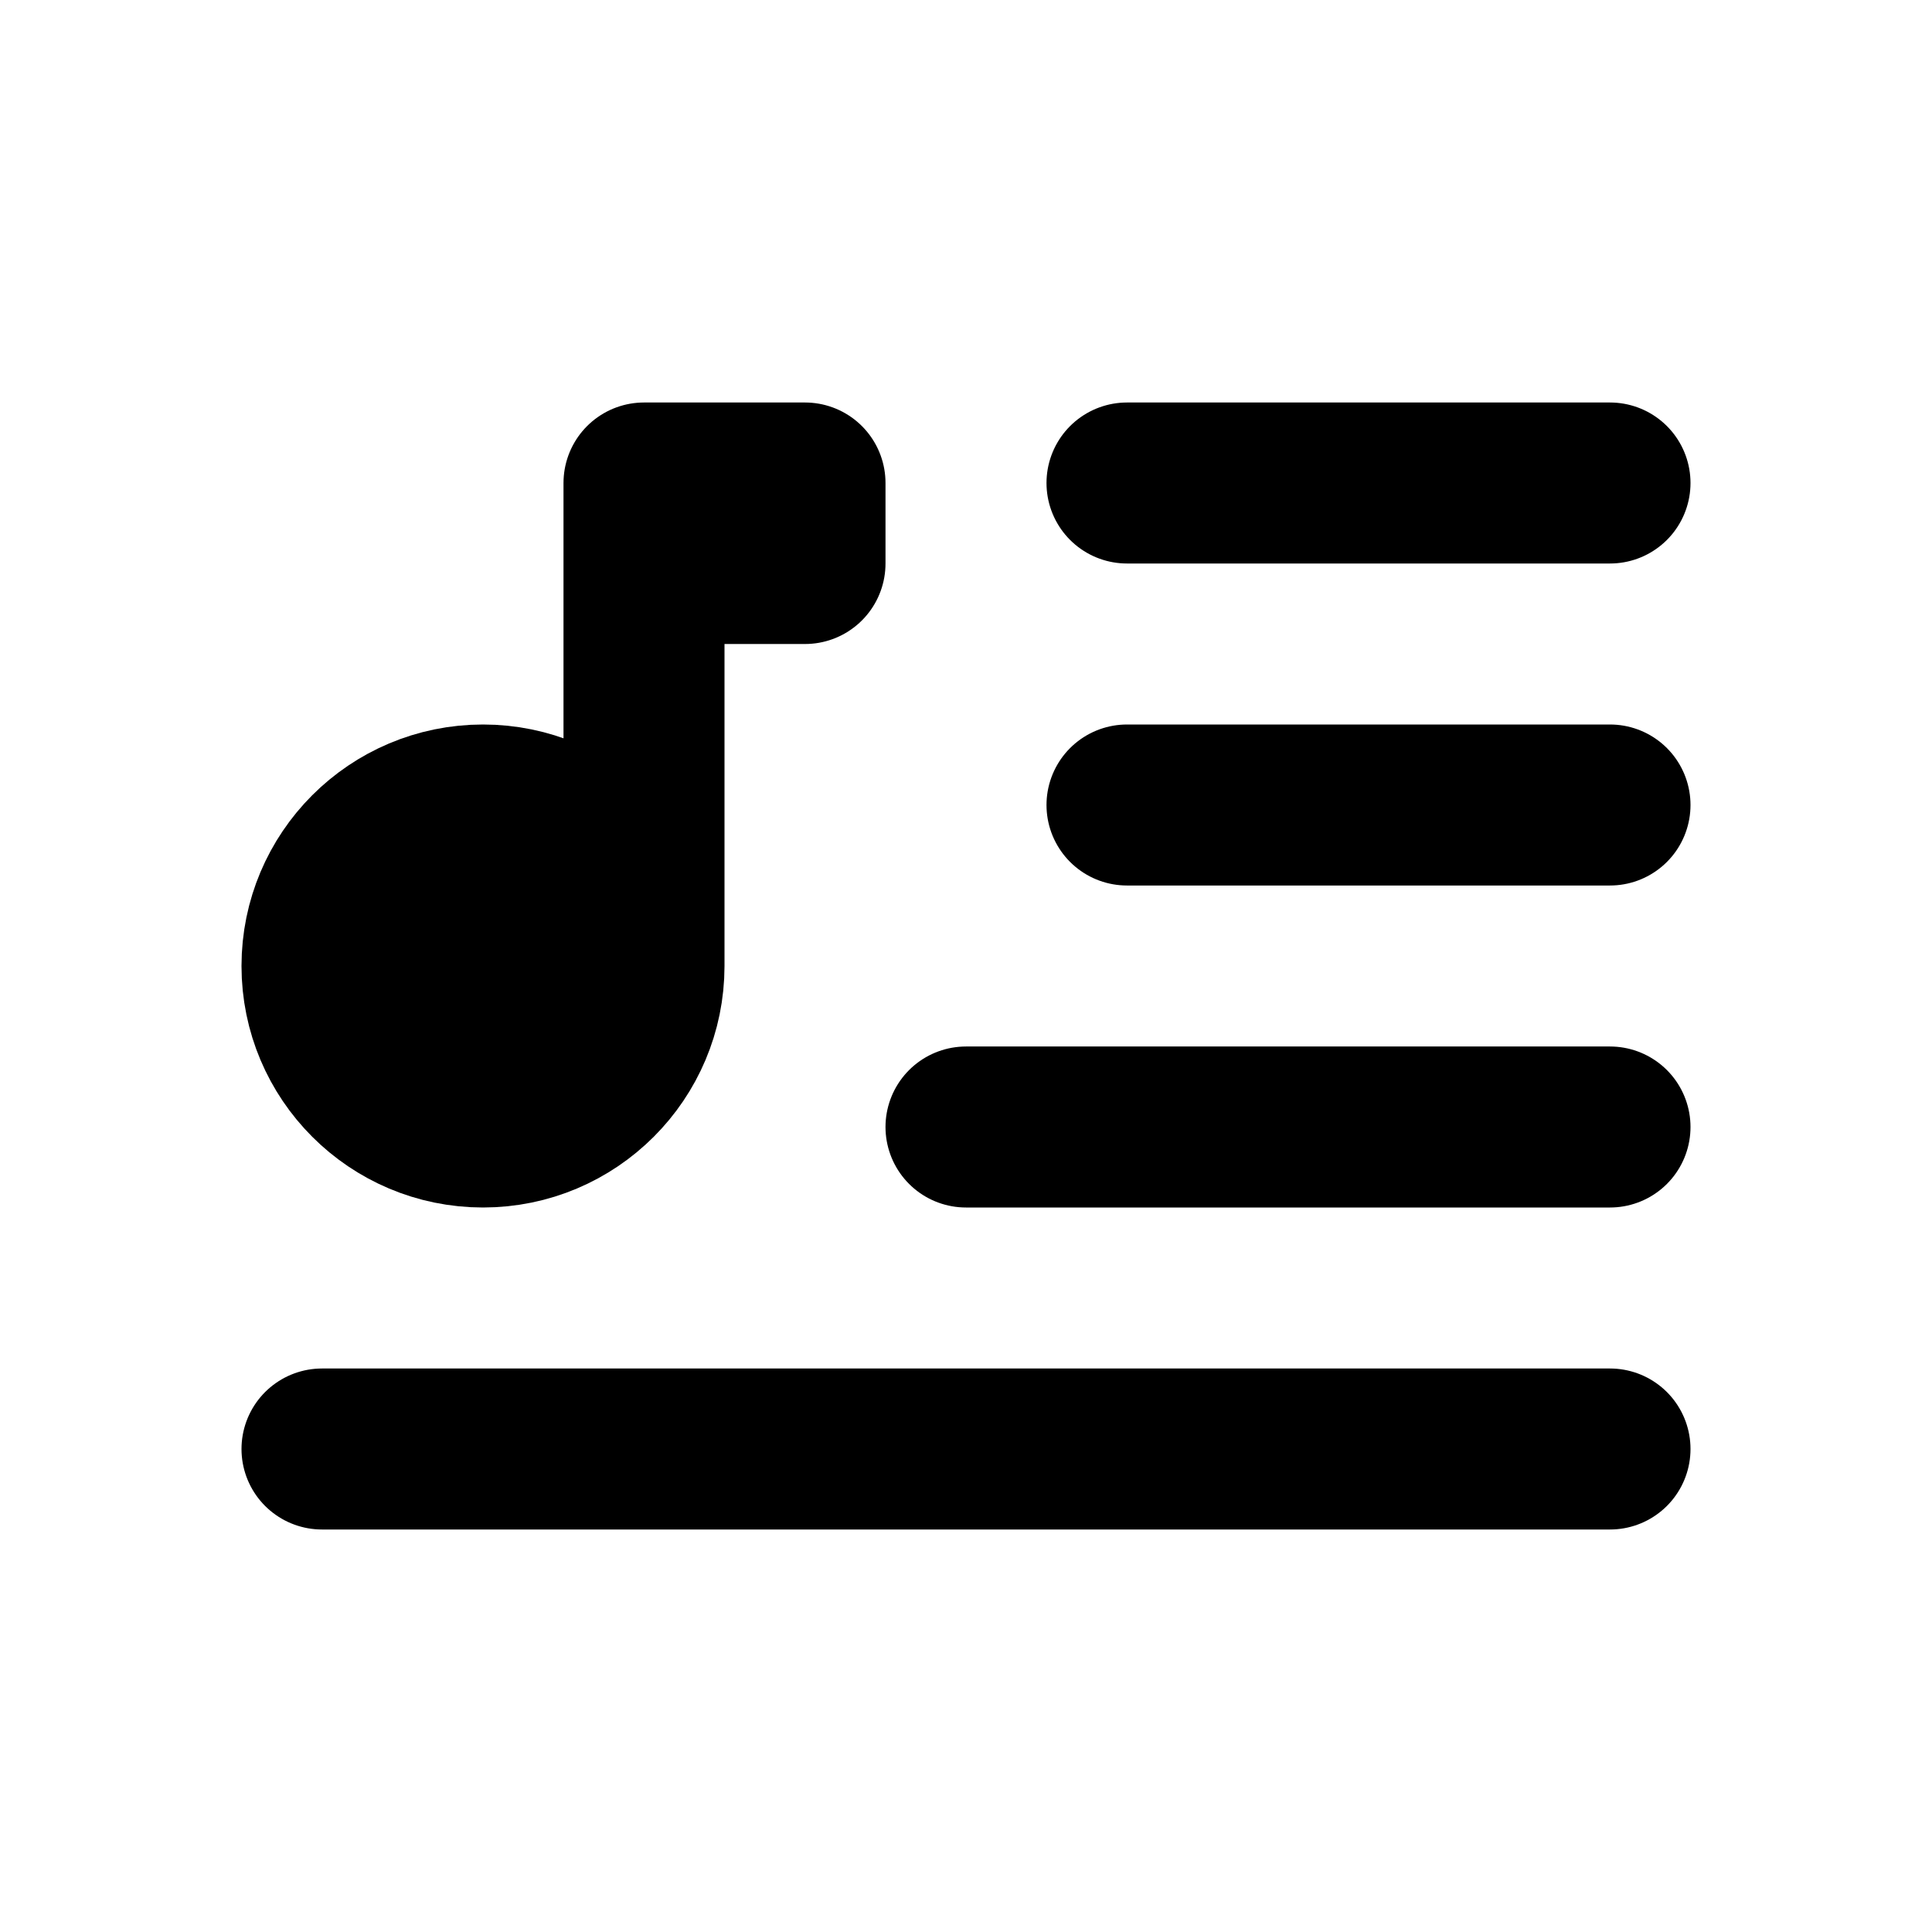
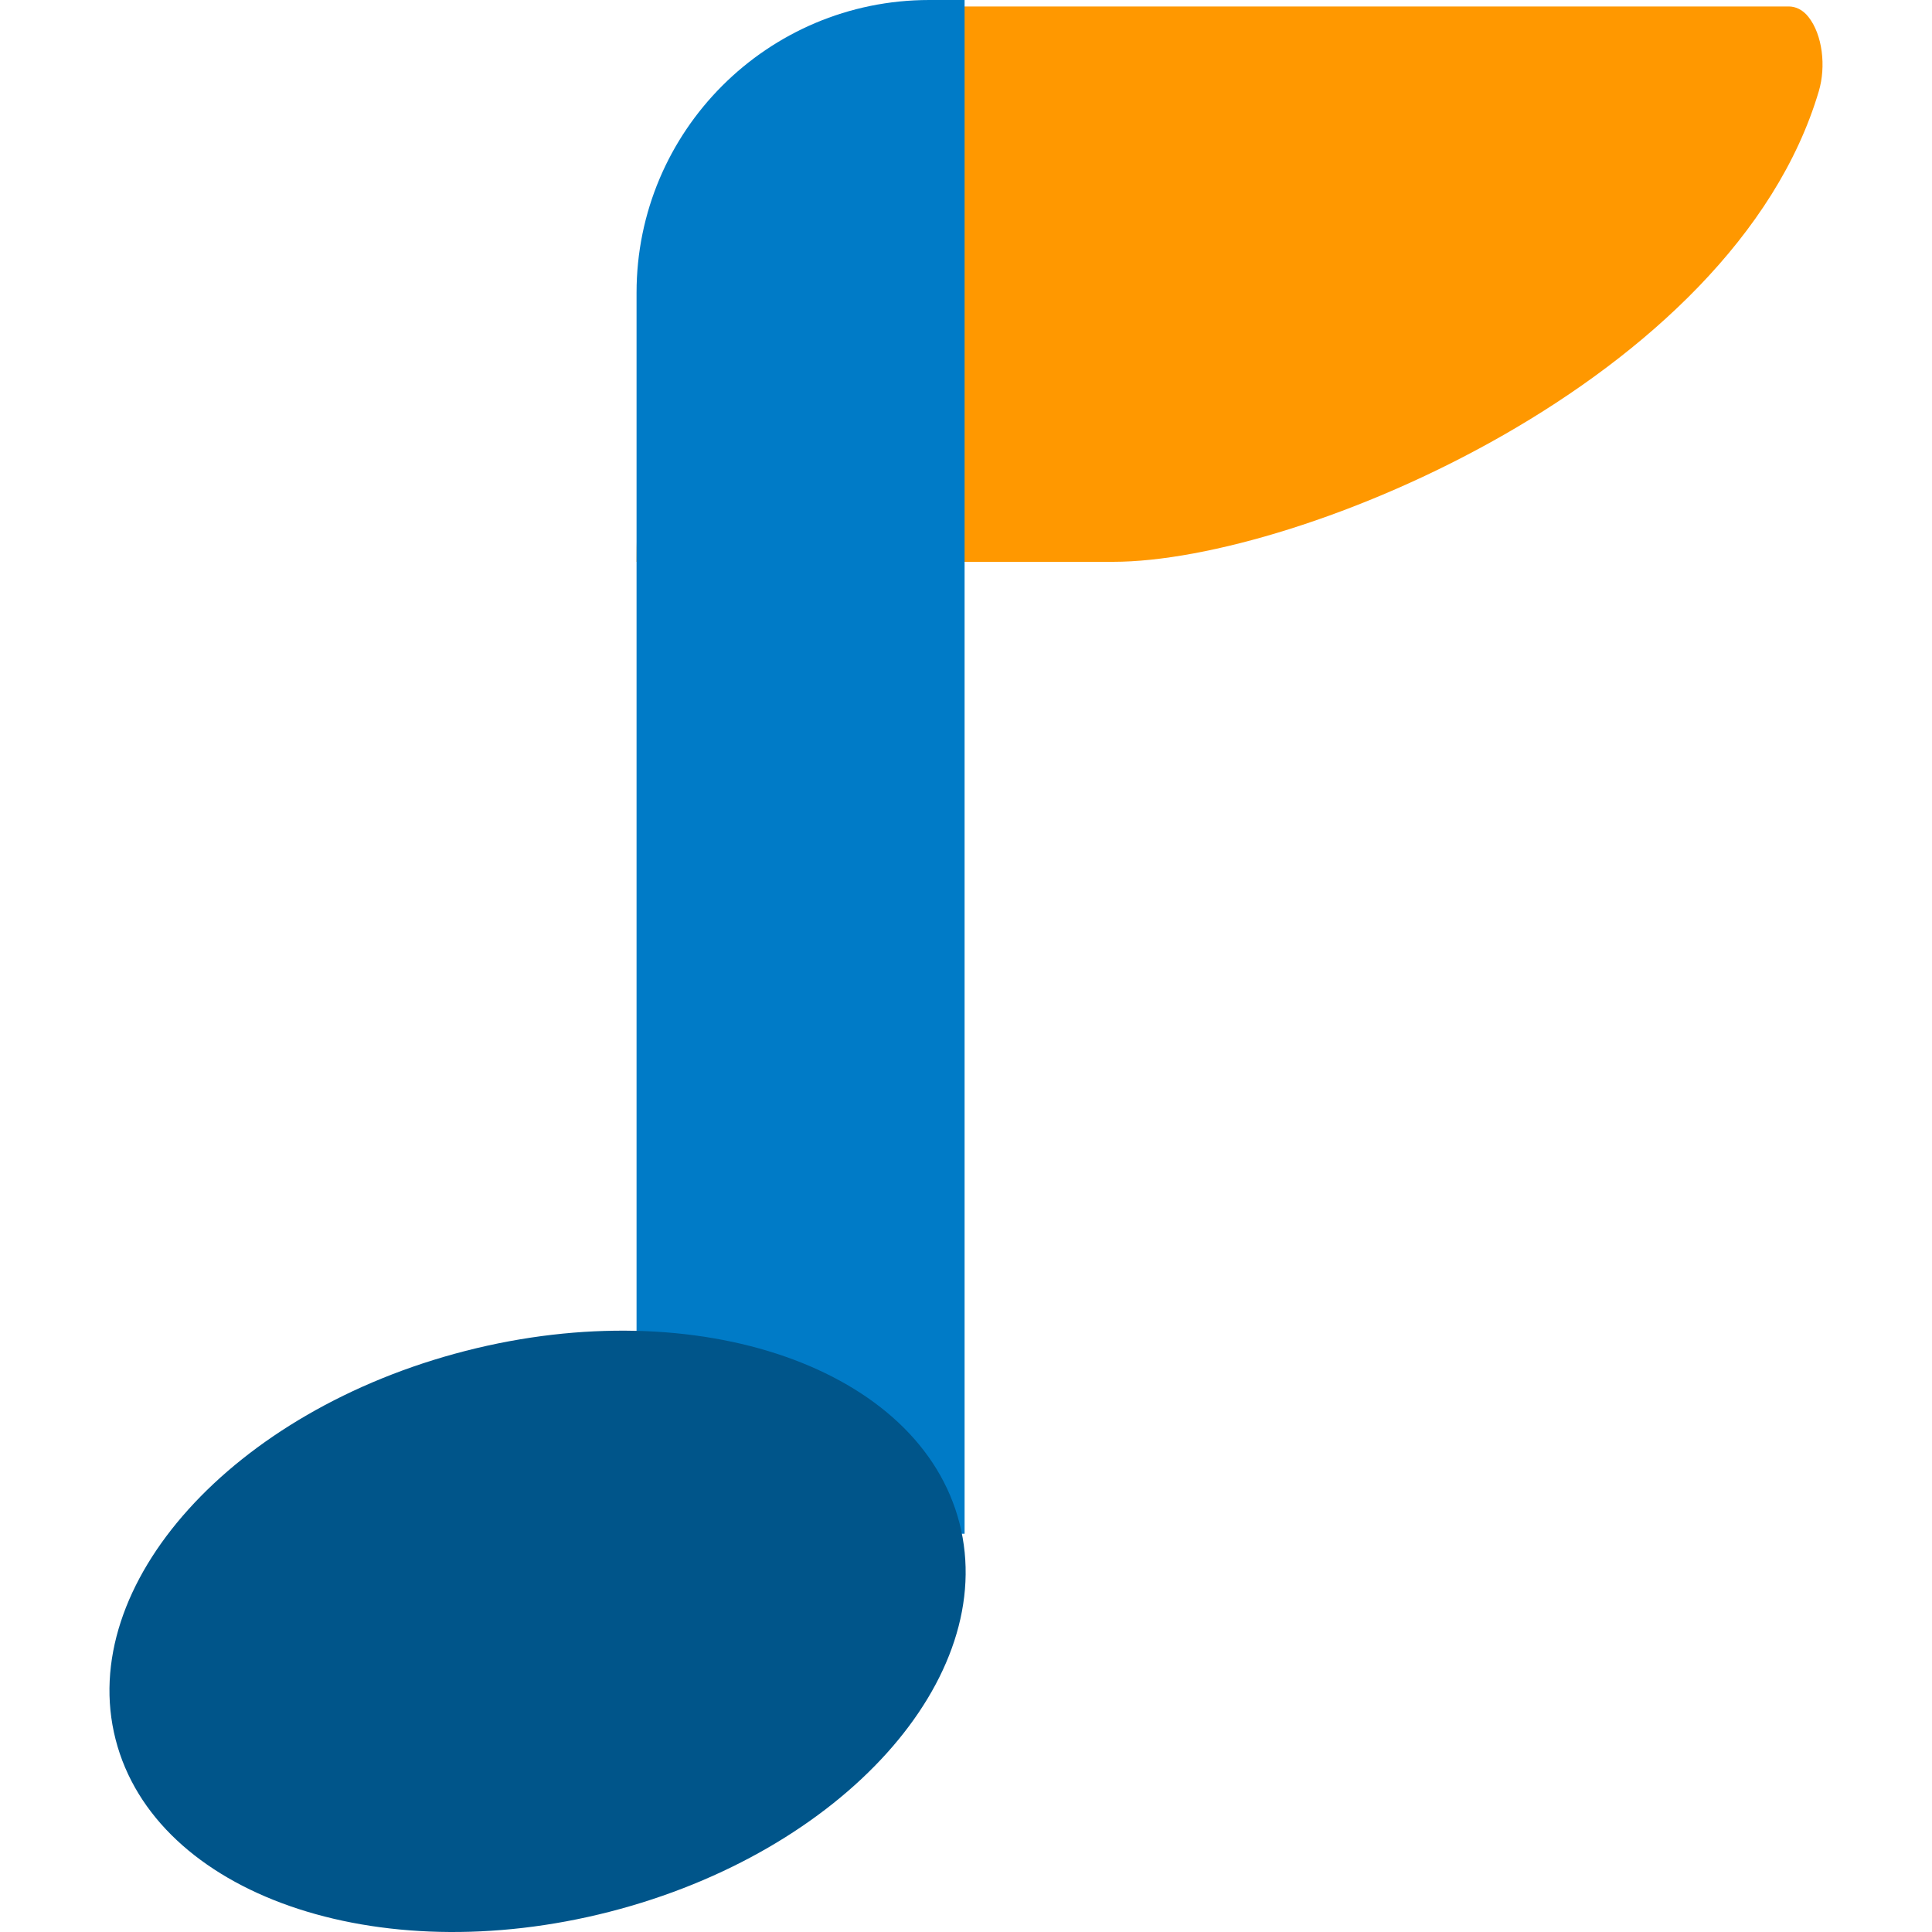
- <svg xmlns="http://www.w3.org/2000/svg" width="24px" height="24px" viewBox="0 0 24 24" fill="none">
-   <path stroke="currentColor" stroke-linecap="round" stroke-linejoin="round" stroke-width="2" d="M20 6h-6m6 4h-6m6 4h-8m8 4H4" />
-   <path fill="currentColor" d="M8 12a2 2 0 1 1-4 0 2 2 0 0 1 4 0z" />
-   <path stroke="currentColor" stroke-linecap="round" stroke-linejoin="round" stroke-width="2" d="M8 12a2 2 0 1 1-4 0 2 2 0 0 1 4 0zm0 0V7m0 0h2V6H8v1z" />
+ <svg xmlns="http://www.w3.org/2000/svg" version="1.1" id="Layer_1" x="0px" y="0px" viewBox="0 0 512.004 512.004" style="enable-background:new 0 0 512.004 512.004;" xml:space="preserve">
+   <path style="fill:#FF9800;" d="M482.005,24.181c1.954-6.583,0.999-14.968-2.757-19.713c-1.507-1.902-3.368-2.754-5.226-2.754  H252.897c-46.503,0-84.2,65.893-84.2,147.176h126.274C344.351,148.89,459.267,100.799,482.005,24.181z" />
+   <path style="fill:#007BC7;" d="M255.628,406.457h-86.933V77.569C168.696,34.729,203.424,0,246.264,0h9.364L255.628,406.457  L255.628,406.457z" />
+   <ellipse transform="matrix(-0.2482 -0.9687 0.9687 -0.2482 -240.9708 677.6311)" style="fill:#00558A;" cx="142.464" cy="432.322" rx="76.731" ry="115.437" />
+   <g>
+ </g>
+   <g>
+ </g>
+   <g>
+ </g>
+   <g>
+ </g>
+   <g>
+ </g>
+   <g>
+ </g>
+   <g>
+ </g>
+   <g>
+ </g>
+   <g>
+ </g>
+   <g>
+ </g>
+   <g>
+ </g>
+   <g>
+ </g>
+   <g>
+ </g>
+   <g>
+ </g>
+   <g>
+ </g>
</svg>
